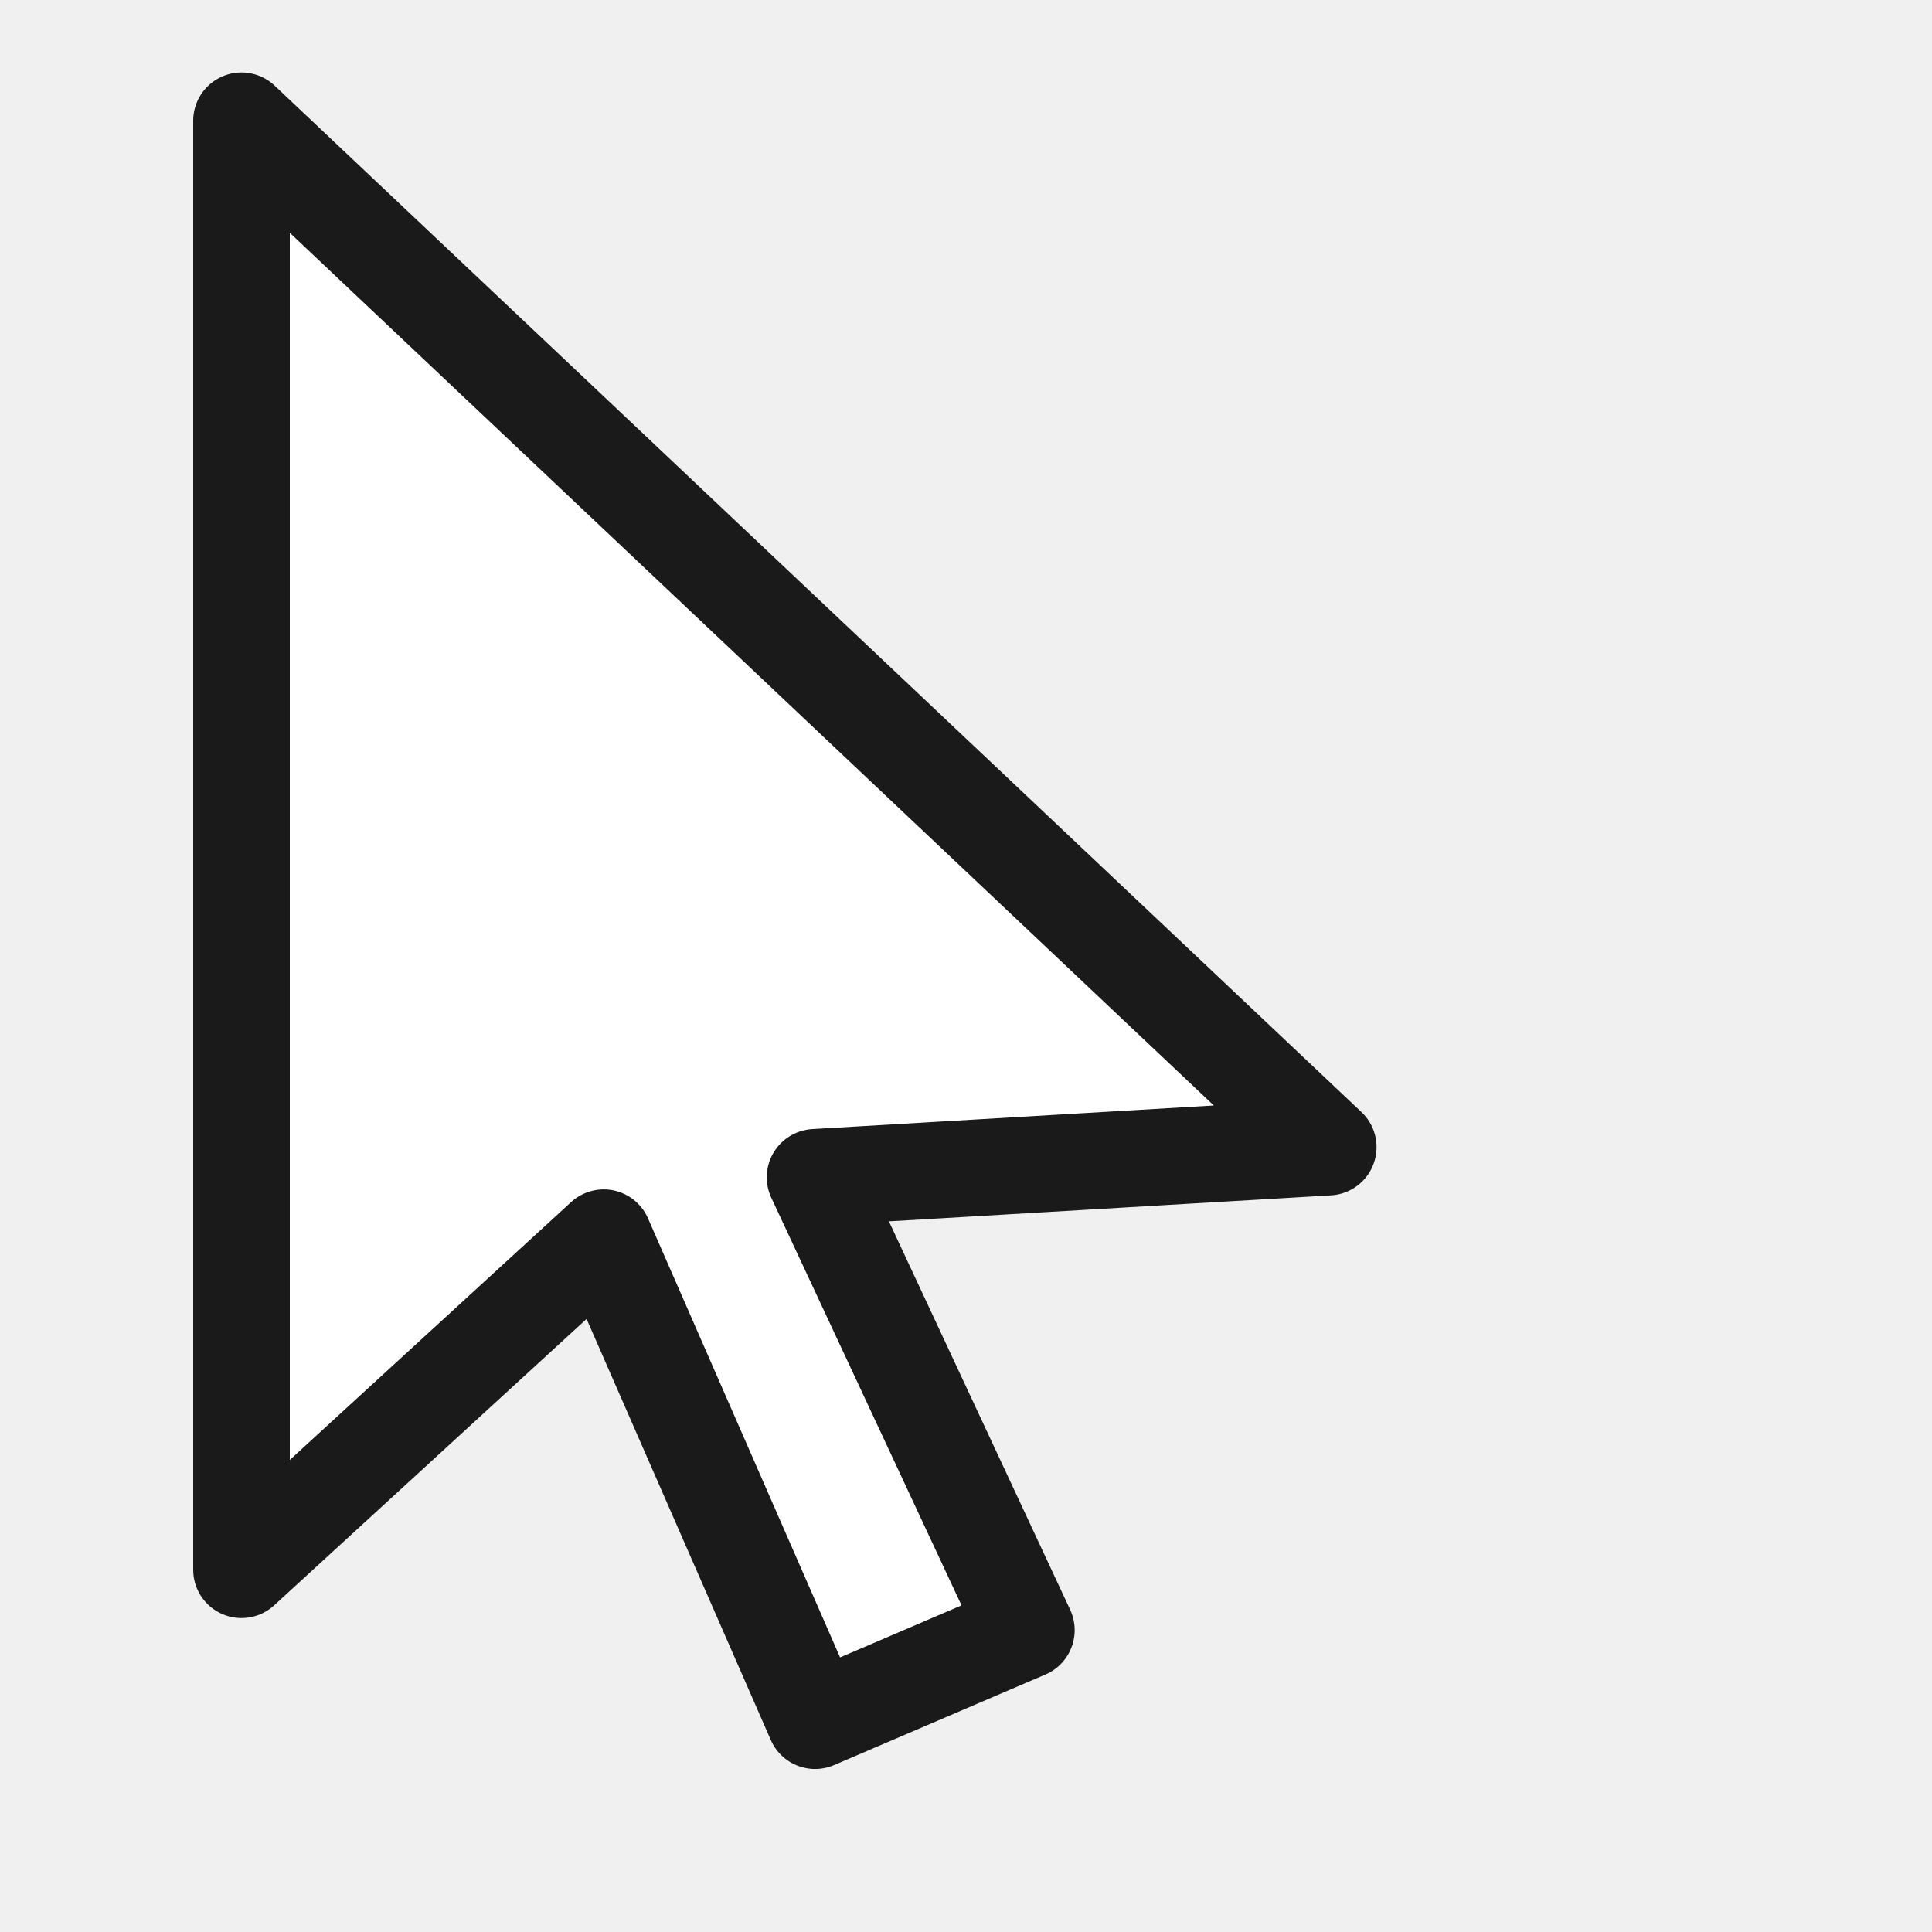
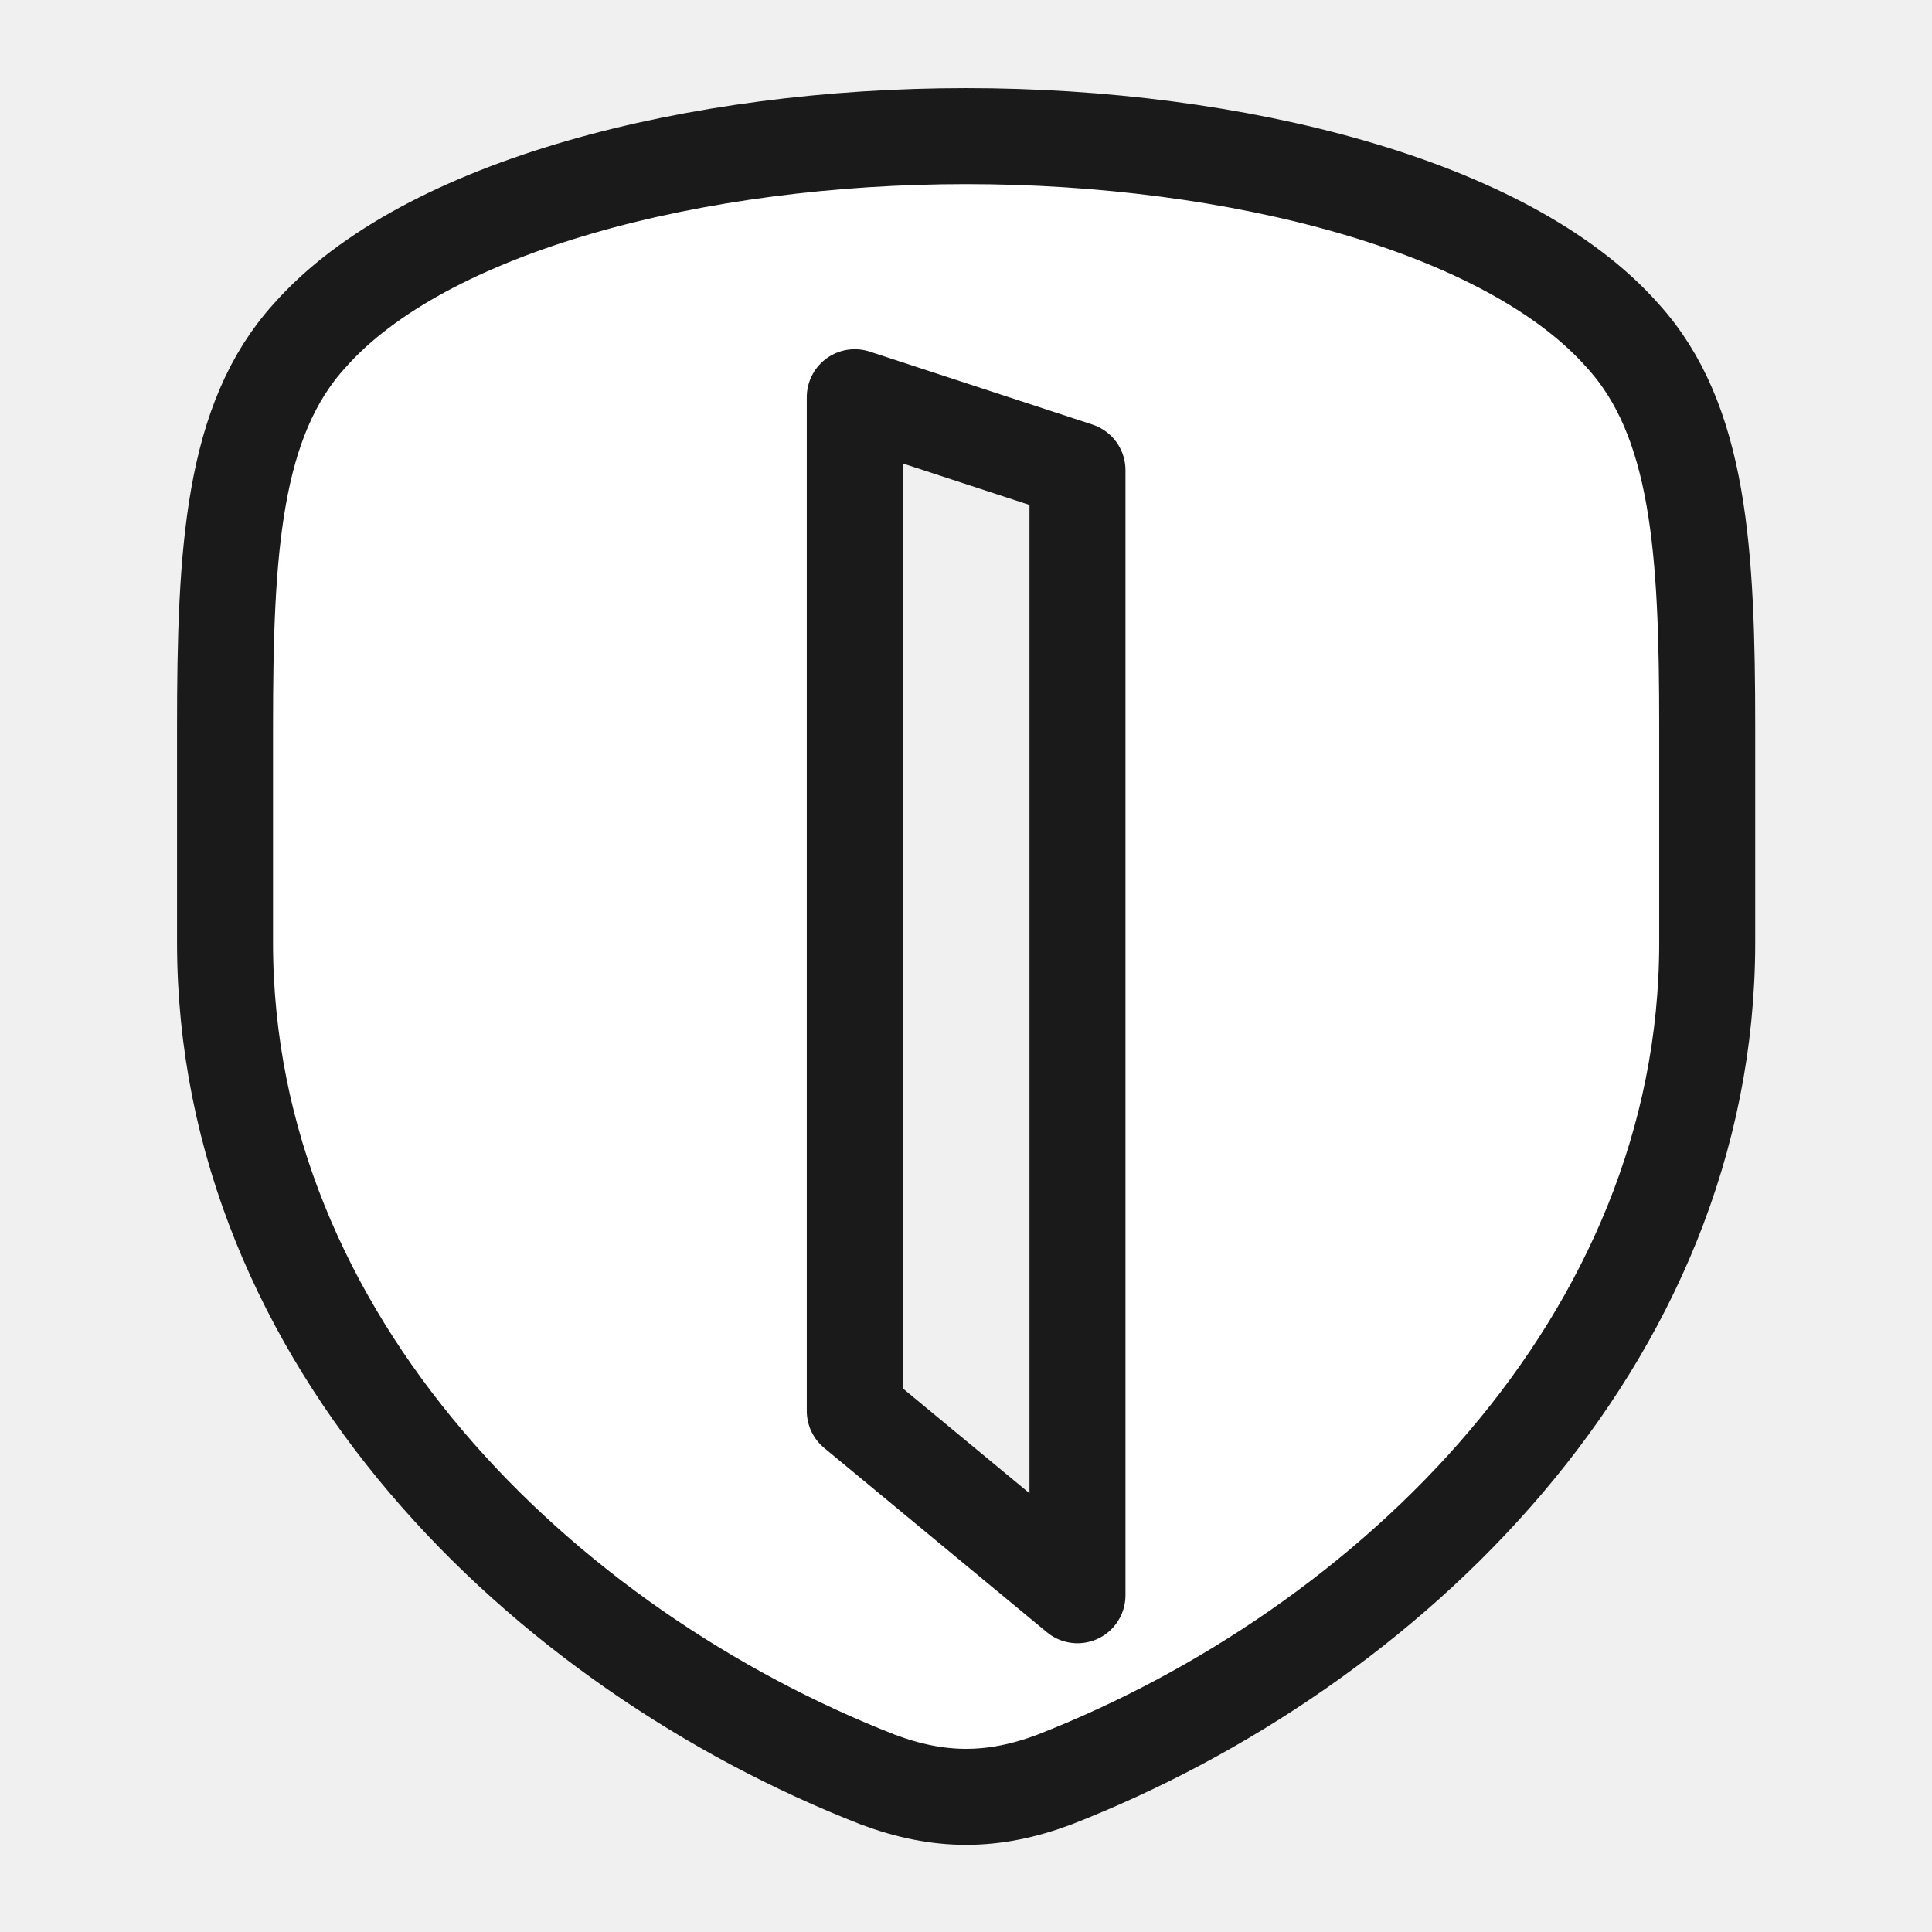
- <svg xmlns="http://www.w3.org/2000/svg" width="32" height="32" viewBox="0 0 32 32">
-   <path d="M4 2 L4 26 L10 20.5 L13.5 28.5 L17 27 L13.5 19.5 L22 19 Z" fill="#ffffff" stroke="#1a1a1a" stroke-width="1.6" stroke-linejoin="round" />
+ <svg xmlns="http://www.w3.org/2000/svg" width="32" height="32" viewBox="0 0 32 32" fill="none">
+   <g transform="translate(3.6 2) scale(0.0636)">
+     <path fill="#FFFFFF" stroke="#1a1a1a" stroke-width="25" stroke-linejoin="round" fill-rule="evenodd" clip-rule="evenodd" d="M 195 4 C 265 4, 336 22, 366 56 C 386 78, 388 112, 388 158 L 388 214 C 388 318, 305 398, 218 432 C 202 438, 188 438, 172 432 C 85 398, 2 318, 2 214 L 2 158 C 2 112, 4 78, 24 56 C 54 22, 125 4, 195 4 Z M 166 72 L 224 91 L 224 384 L 166 336 Z" />
+   </g>
</svg>
